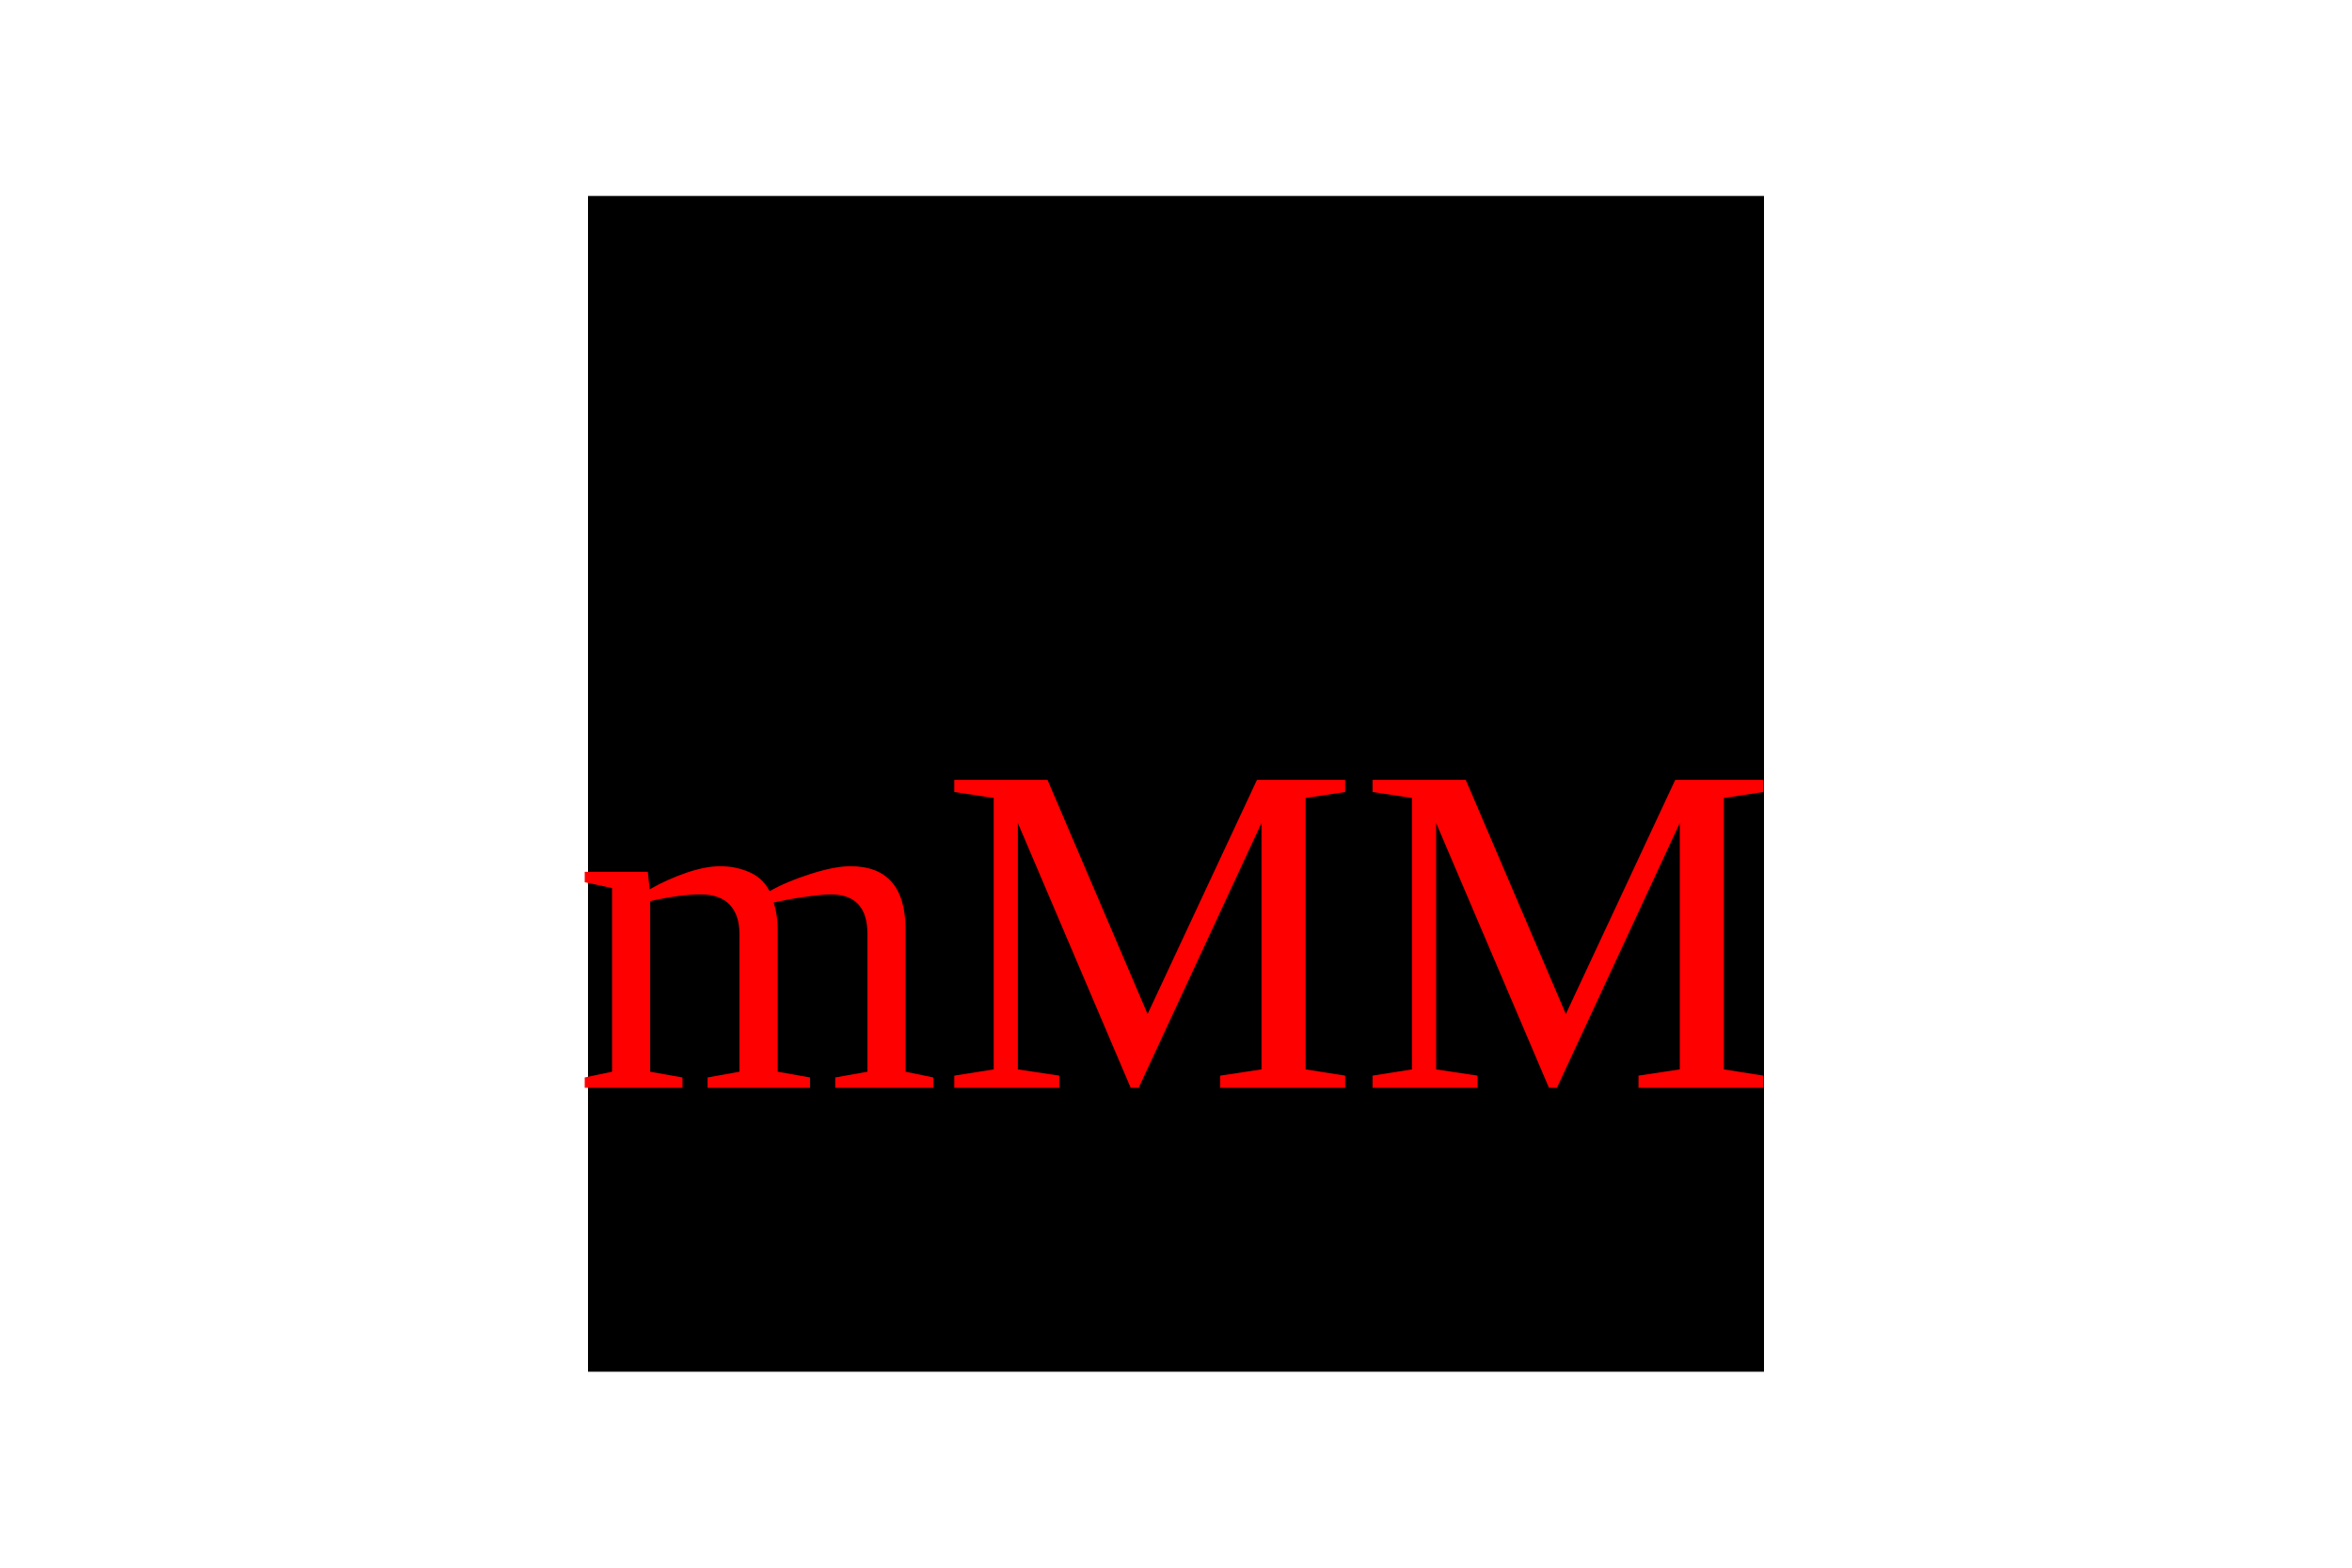
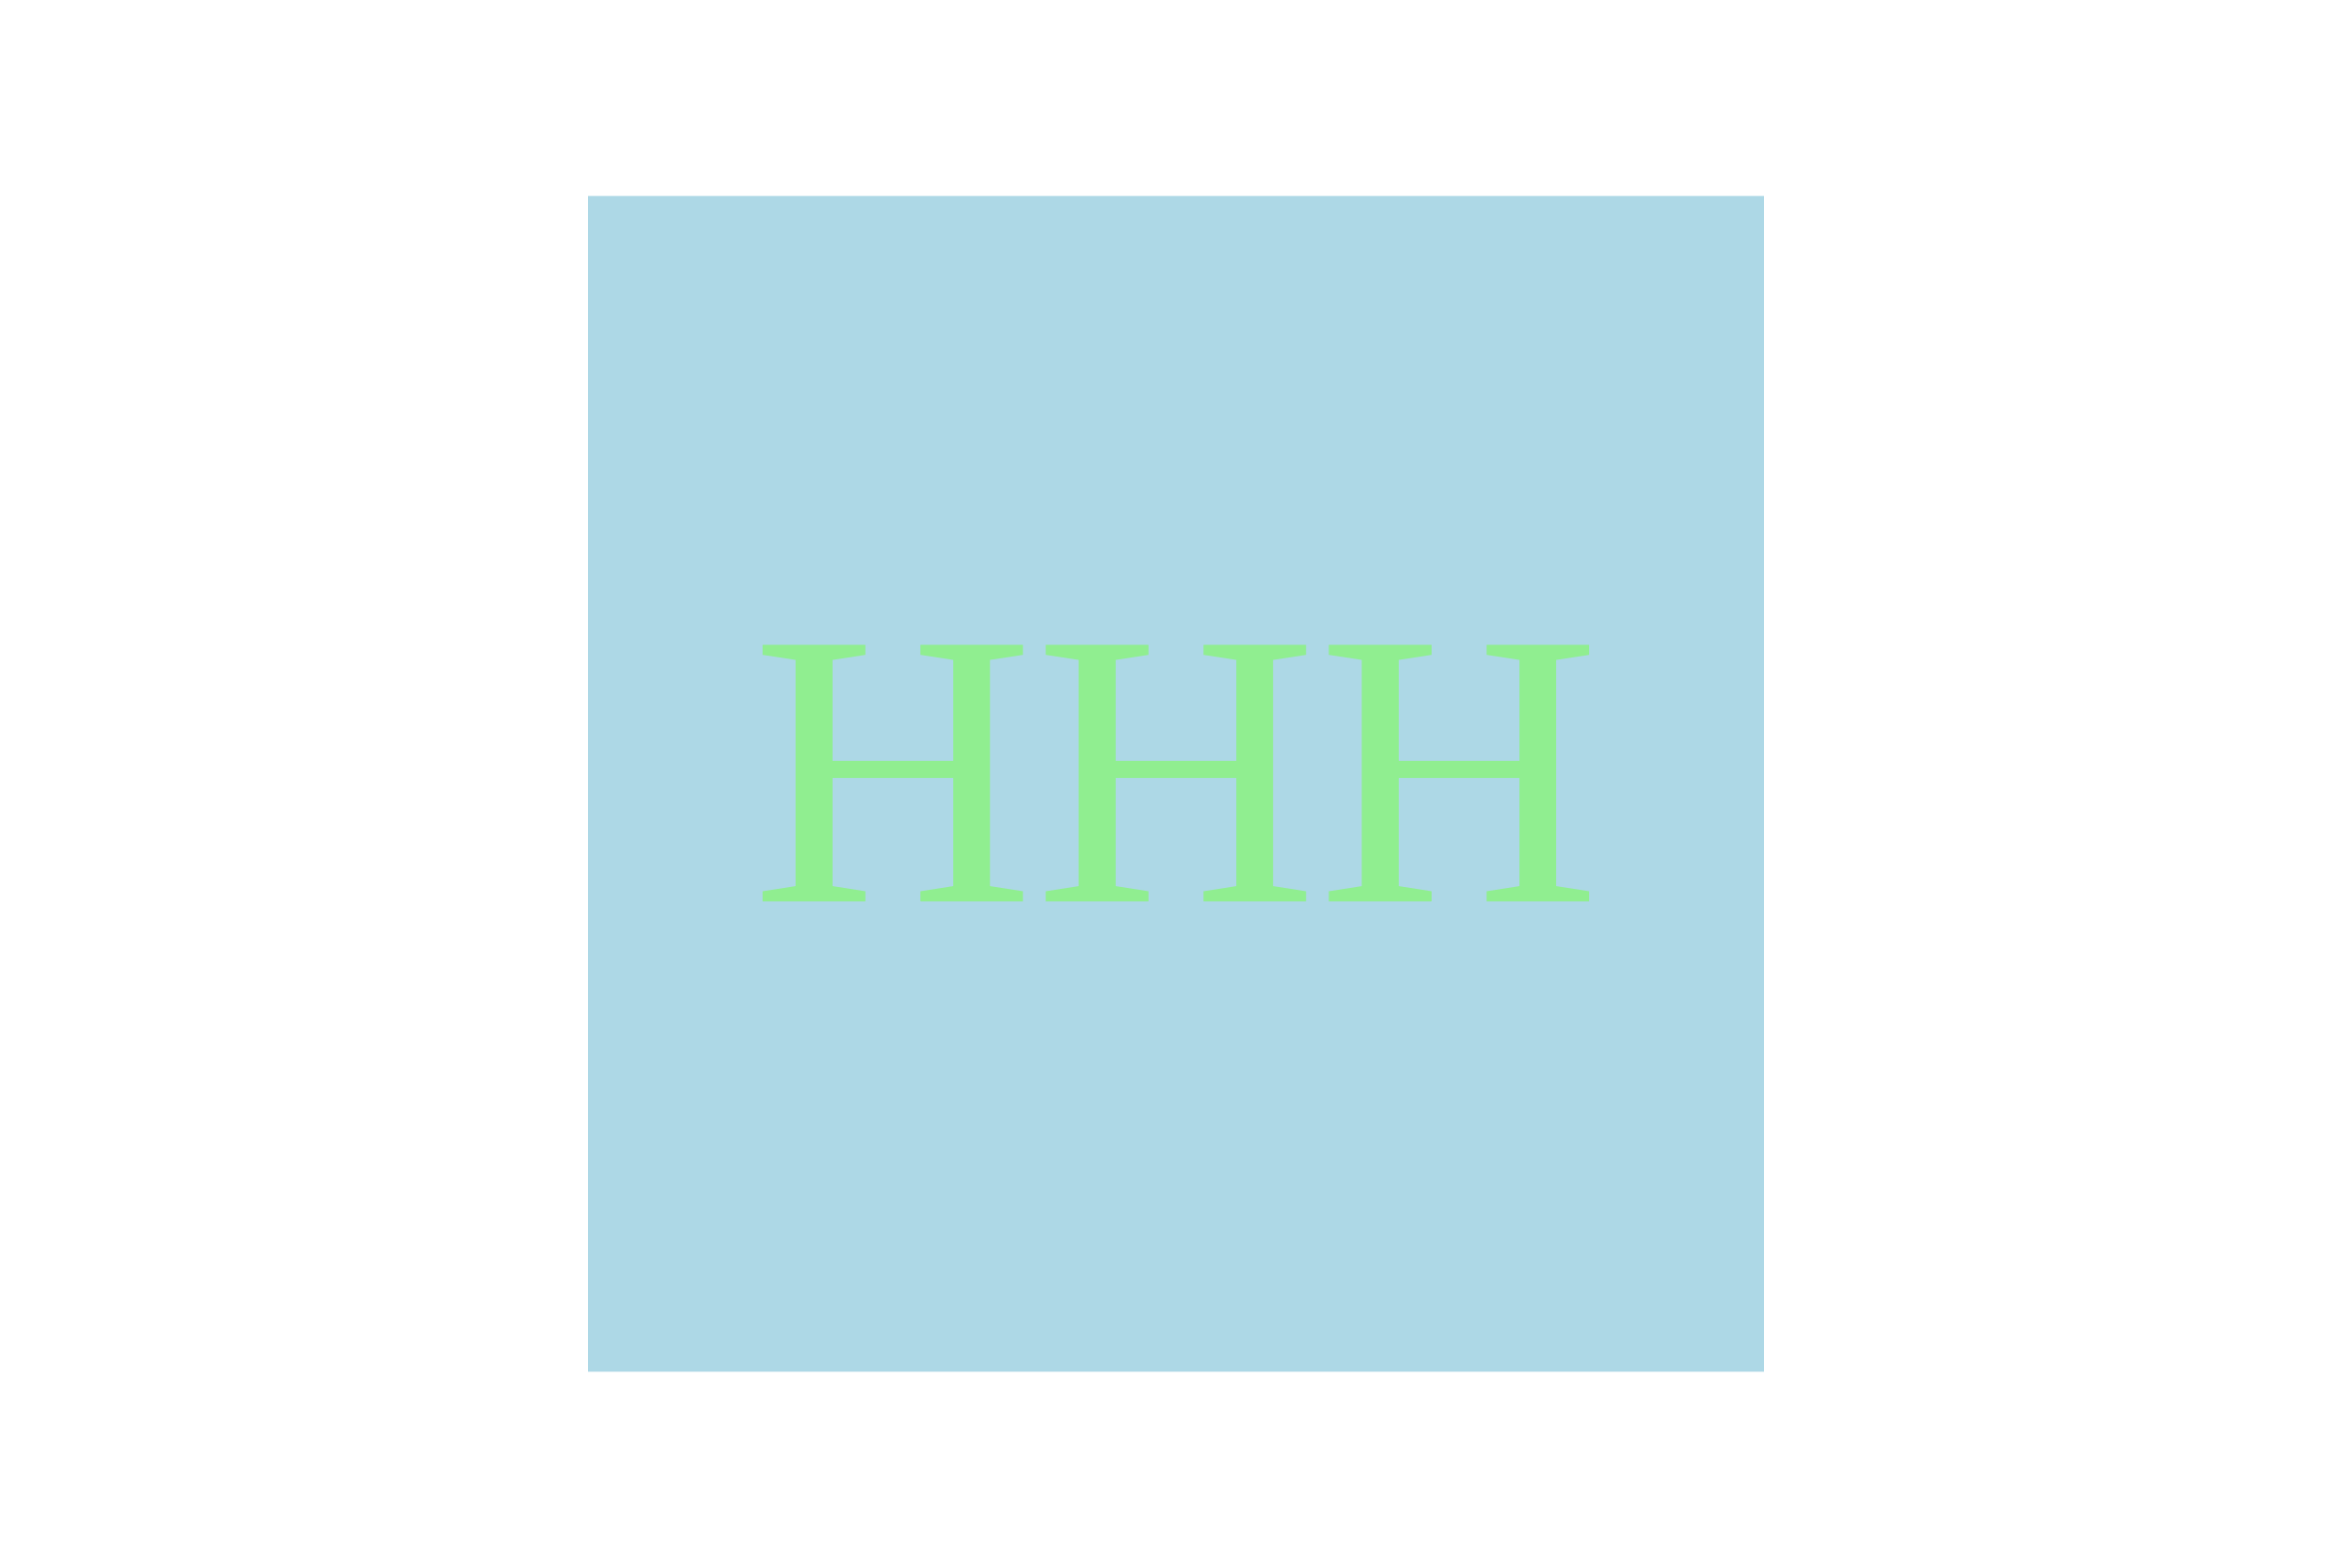
<svg xmlns="http://www.w3.org/2000/svg" width="300" height="200">
-   <rect x="75" y="25" height="150" width="150" fill="black" />
-   <text x="150" y="125" dominant-baseline="middle" text-anchor="middle" font-size="60" fill="red">mMM</text>
+   <rect x="75" y="25" height="150" width="150" fill="lightblue" />
+   <text x="150" y="115" dominant-baseline="no-change" text-anchor="middle" font-size="50" fill="lightgreen">HHH</text>
</svg>
